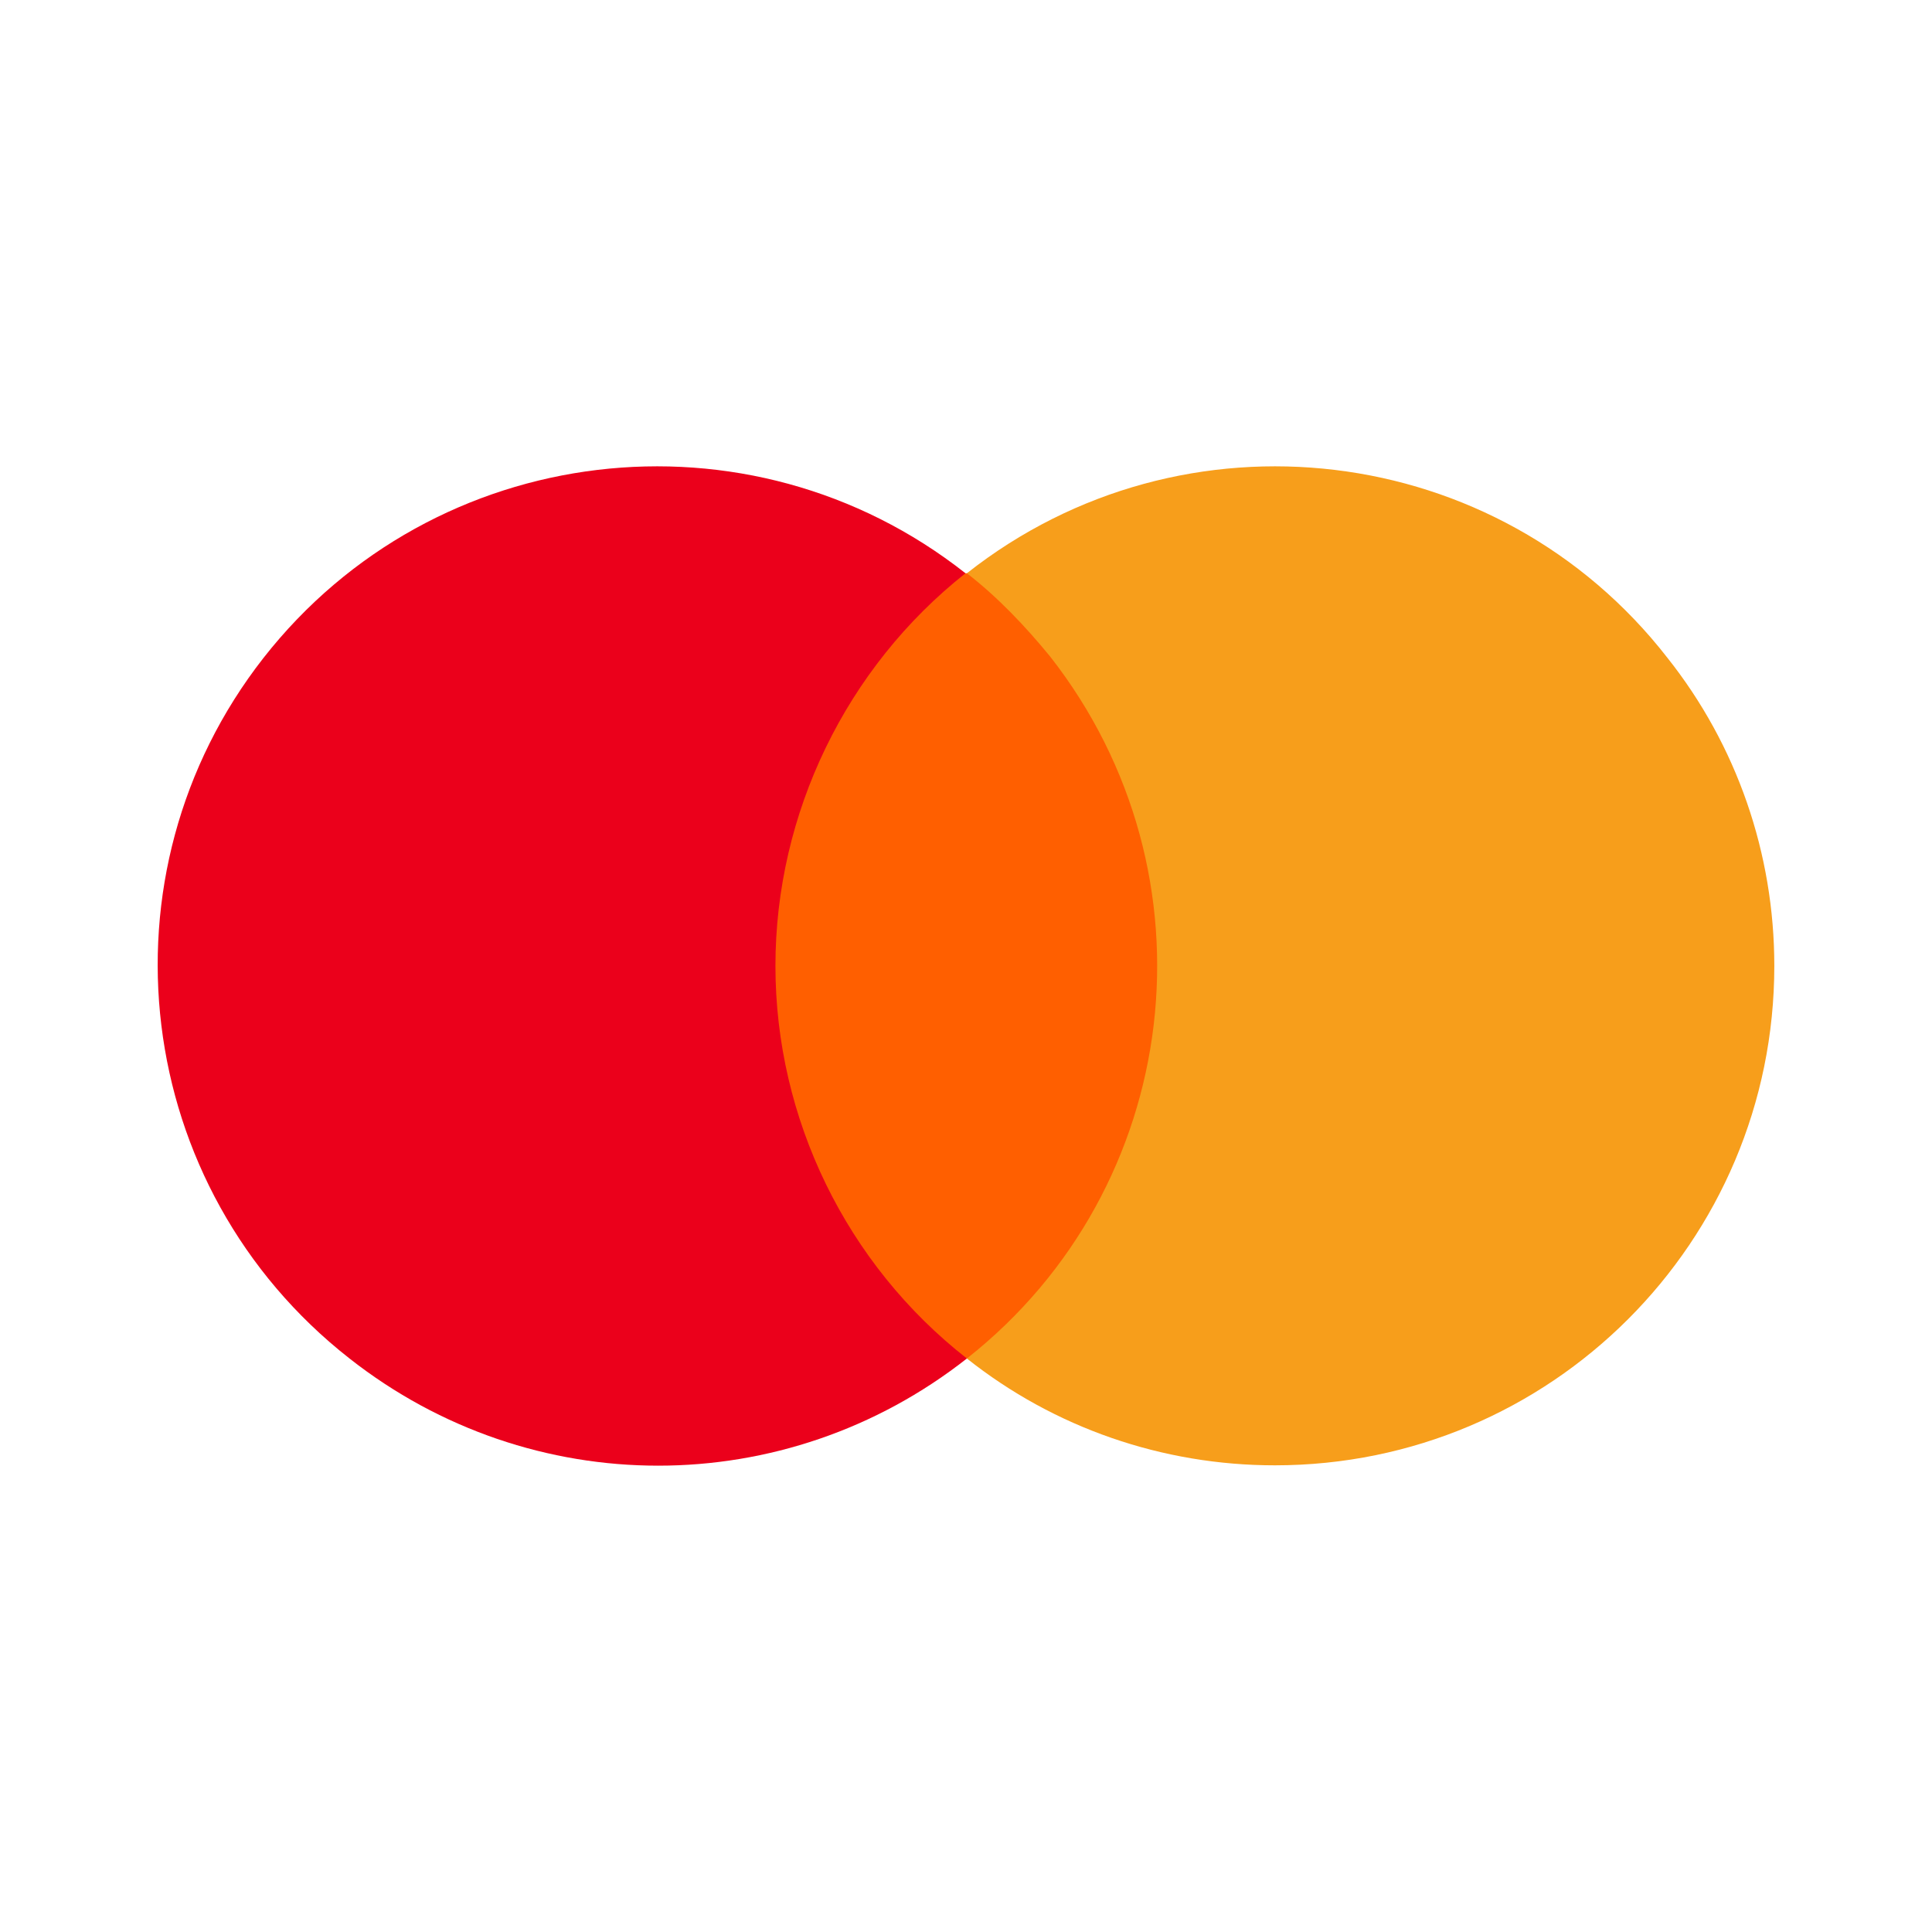
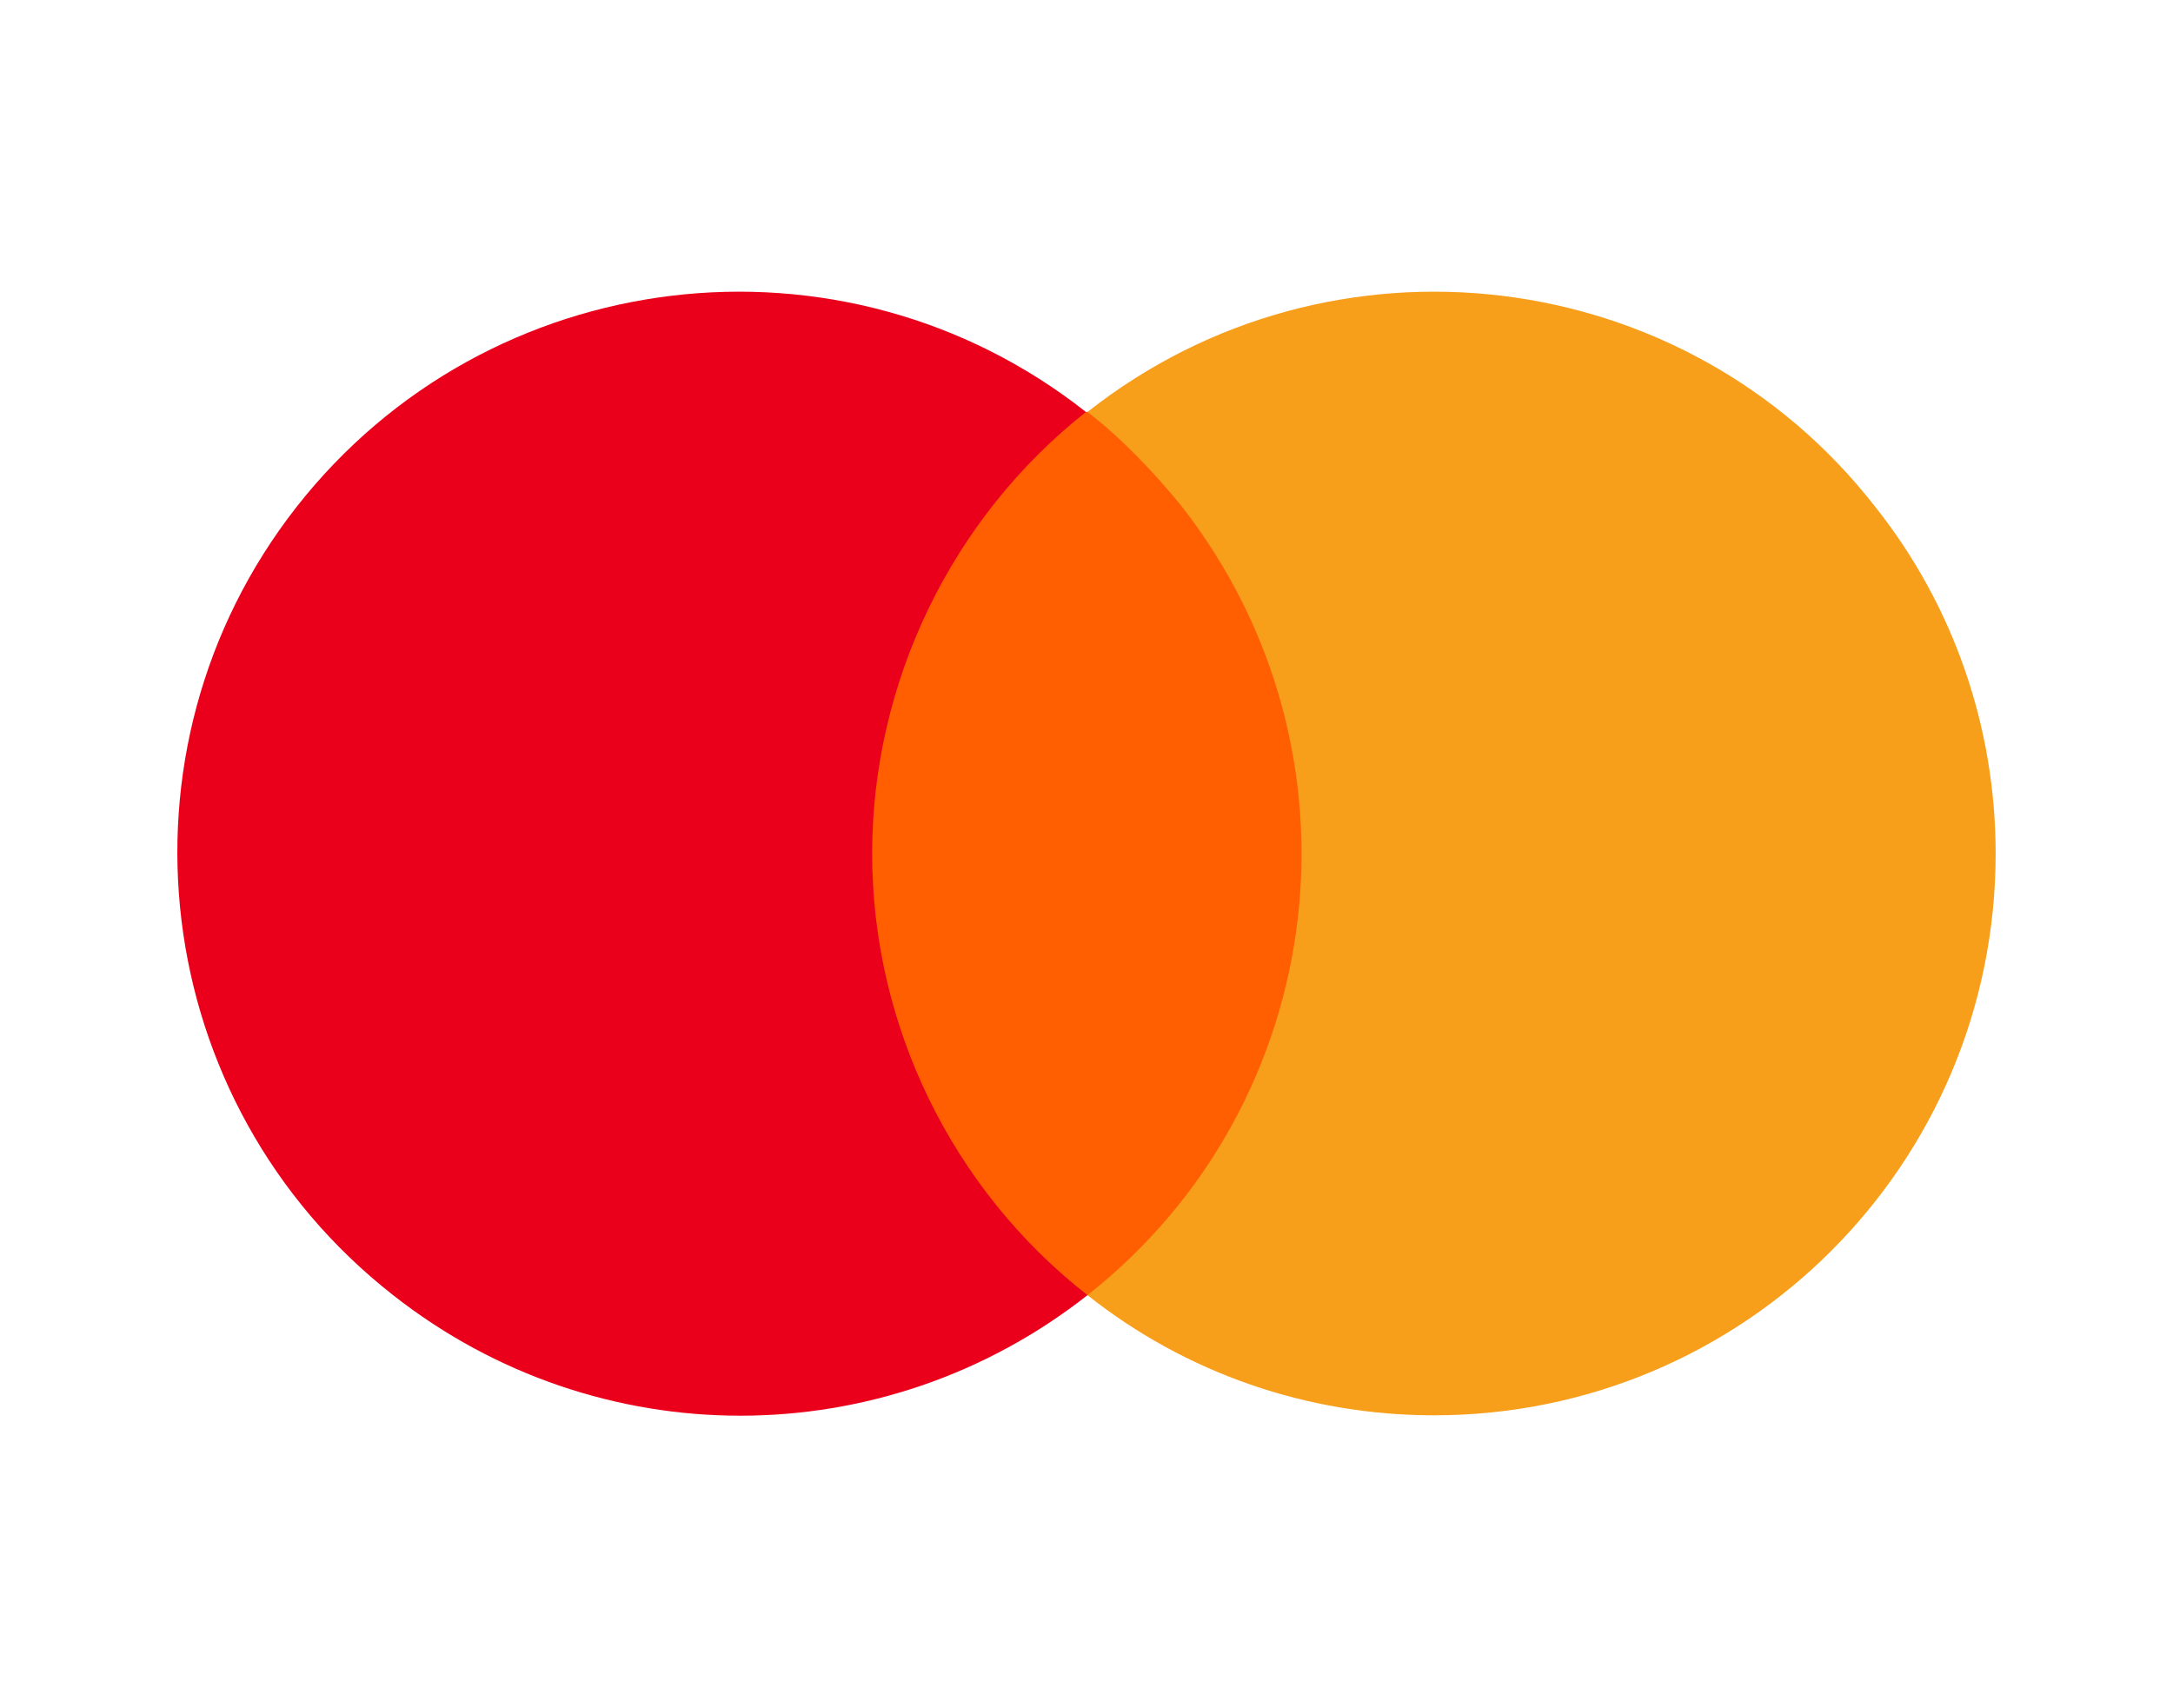
- <svg xmlns="http://www.w3.org/2000/svg" version="1.1" id="Layer_1" x="0px" y="0px" viewBox="0 0 139.26 139.26" xml:space="preserve" width="139.26" height="139.26">
+ <svg xmlns="http://www.w3.org/2000/svg" version="1.1" id="Layer_1" x="0px" y="0px" viewBox="0 0 139.26 109.419" xml:space="preserve" width="139.26" height="109.419">
  <defs id="defs4" />
  <style type="text/css" id="style1">
	.ms-st0{fill:none;}
	.ms-st1{fill:#FF5F00;}
	.ms-st2{fill:#EB001B;}
	.ms-st3{fill:#F79E1B;}
</style>
  <g id="g4" transform="translate(-29.60844,-26.77001)">
    <rect y="0" class="ms-st0" width="152.4" height="108" id="rect1" x="0" />
-     <g id="g3" transform="translate(23.10229,42.39167)">
+     <g id="g3" transform="translate(23.10229,27.47117)">
      <rect x="60.4" y="25.7" class="ms-st1" width="31.5" height="56.6" id="rect2" />
      <path class="ms-st2" d="M 62.4,54 C 62.4,43 67.5,32.5 76.1,25.7 60.5,13.4 37.8,16.1 25.5,31.8 13.3,47.4 16,70 31.7,82.3 44.8,92.6 63.1,92.6 76.2,82.3 67.5,75.5 62.4,65 62.4,54 Z" id="path2" />
      <path class="ms-st3" d="m 134.4,54 c 0,19.9 -16.1,36 -36,36 -8.1,0 -15.9,-2.7 -22.2,-7.7 15.6,-12.3 18.3,-34.9 6,-50.6 -1.8,-2.2 -3.8,-4.3 -6,-6 15.6,-12.3 38.3,-9.6 50.5,6.1 5,6.3 7.7,14.1 7.7,22.2 z" id="path3" />
    </g>
  </g>
</svg>
